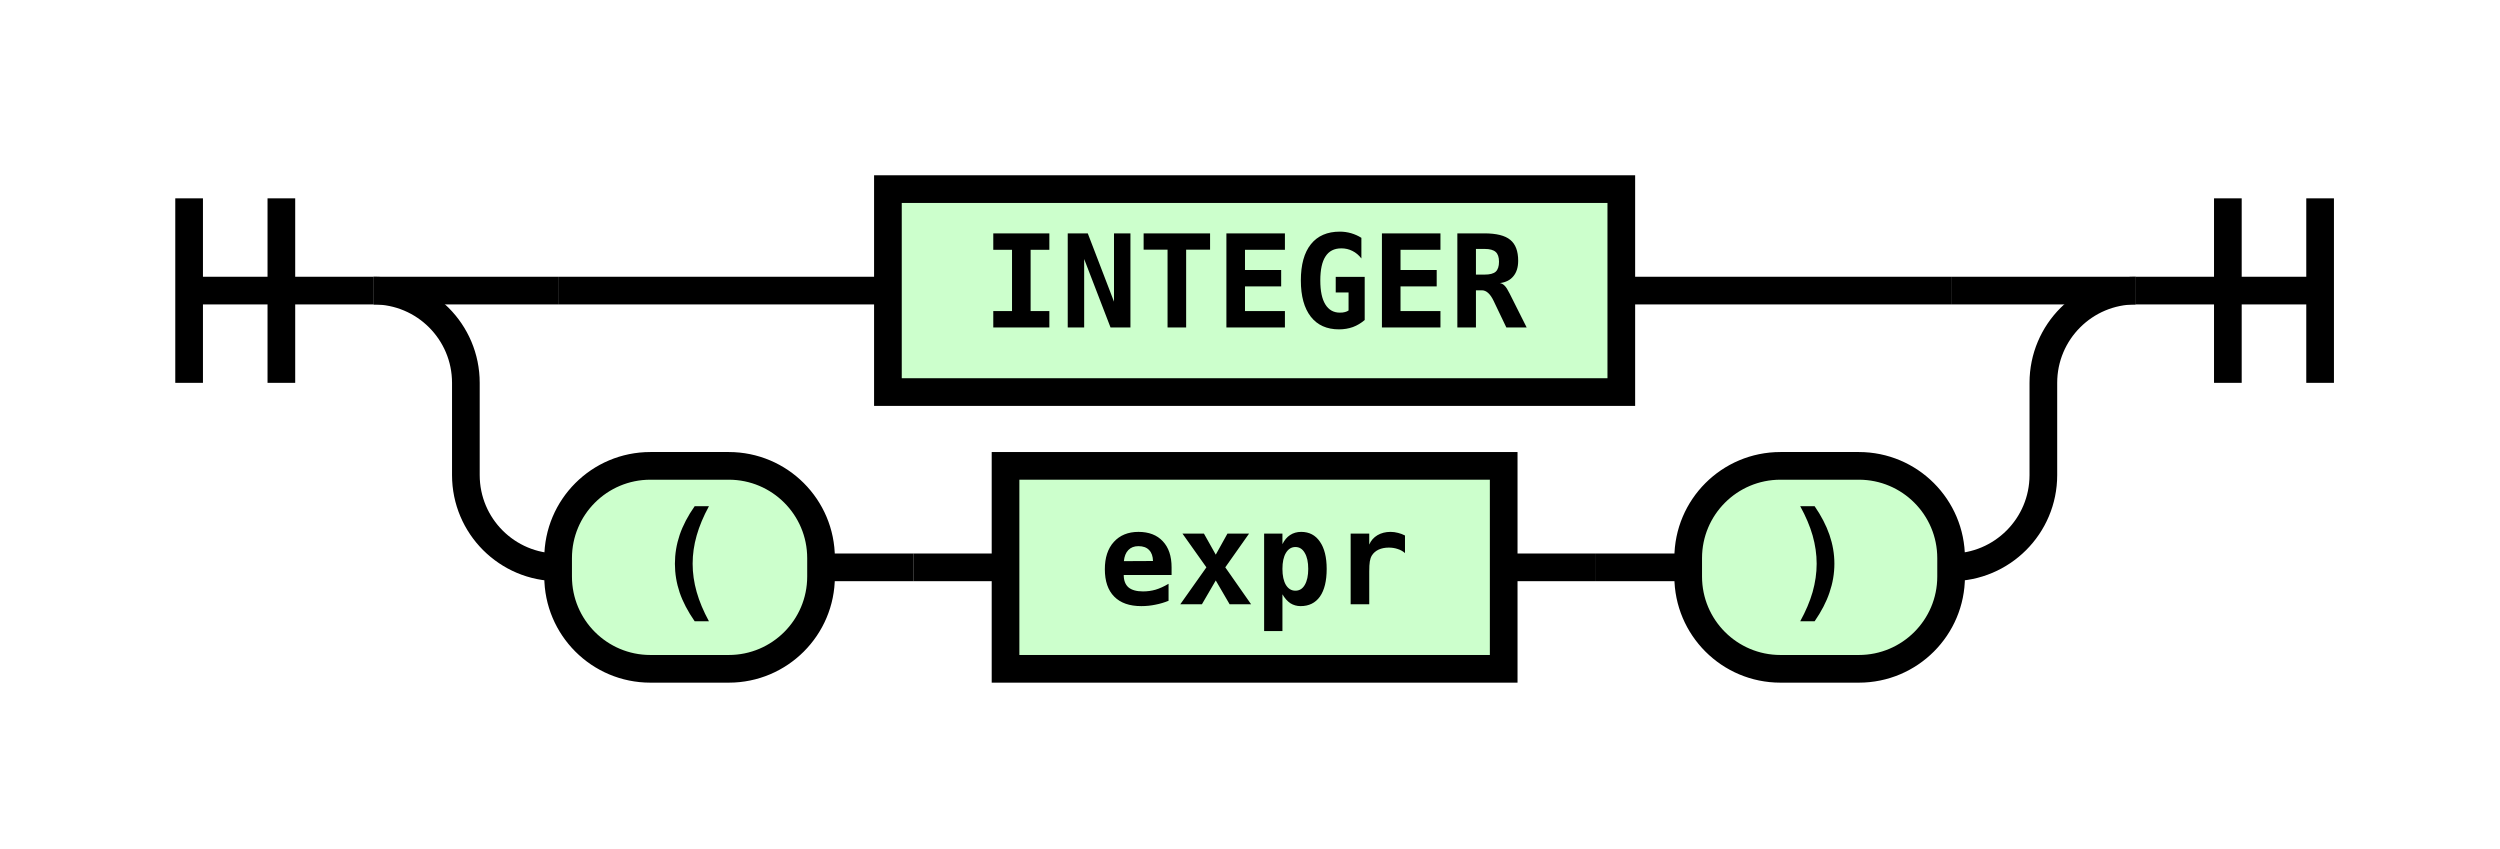
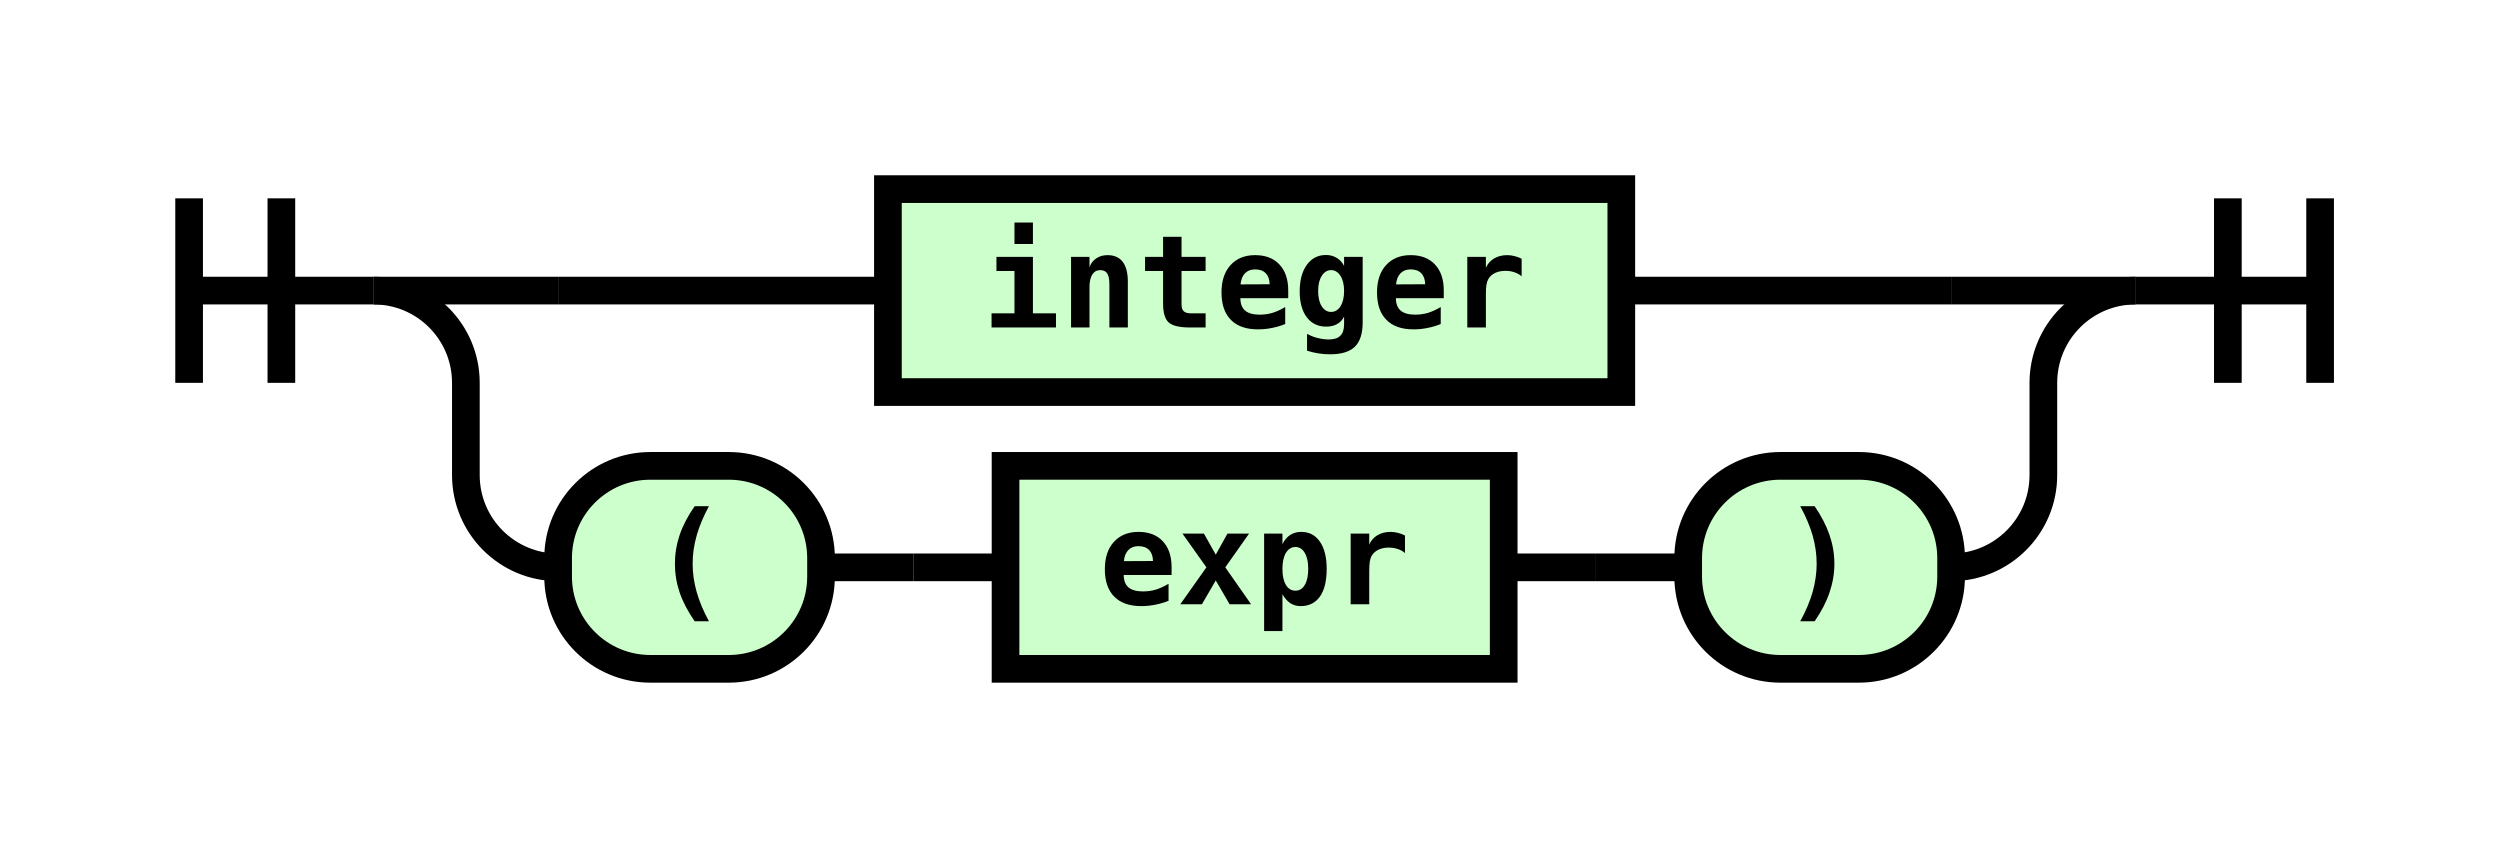
<svg xmlns="http://www.w3.org/2000/svg" class="railroad-diagram" height="92" viewBox="0 0 271.0 92" width="271.0">
  <style>/*  */
	svg.railroad-diagram {
		background-color:hsl(30,20%,95%);
	}
	svg.railroad-diagram path {
		stroke-width:3;
		stroke:black;
		fill:rgba(0,0,0,0);
	}
	svg.railroad-diagram text {
		font:bold 14px monospace;
		text-anchor:middle;
	}
	svg.railroad-diagram text.label{
		text-anchor:start;
	}
	svg.railroad-diagram text.comment{
		font:italic 12px monospace;
	}
	svg.railroad-diagram rect{
		stroke-width:3;
		stroke:black;
		fill:hsl(120,100%,90%);
	}
	svg.railroad-diagram rect.group-box {
		stroke: gray;
		stroke-dasharray: 10 5;
		fill: none;
	}

/*  */
</style>
  <g transform="translate(.5 .5)">
    <g>
      <path d="M20 21v20m10 -20v20m-10 -10h20" />
    </g>
    <g>
      <path d="M40 31h0.0" />
      <path d="M231.0 31h0.0" />
      <path d="M40.0 31h20" />
      <g class="non-terminal ">
        <path d="M60.0 31h35.75" />
        <path d="M175.25 31h35.75" />
        <rect height="22" width="79.5" x="95.75" y="20" />
-         <text x="135.5" y="35">INTEGER</text>
+         <text x="135.5" y="35">integer</text>
      </g>
      <path d="M211.0 31h20" />
      <path d="M40.0 31a10 10 0 0 1 10 10v10a10 10 0 0 0 10 10" />
      <g>
        <path d="M60.0 61h0.0" />
        <path d="M211.0 61h0.0" />
        <g class="terminal ">
          <path d="M60.0 61h0.0" />
          <path d="M88.5 61h0.0" />
          <rect height="22" rx="10" ry="10" width="28.5" x="60" y="50" />
          <text x="74.25" y="65">(</text>
        </g>
        <path d="M88.5 61h10" />
        <path d="M98.5 61h10" />
        <g class="non-terminal ">
          <path d="M108.5 61h0.0" />
          <path d="M162.5 61h0.0" />
          <rect height="22" width="54" x="108.5" y="50" />
          <text x="135.5" y="65">expr</text>
        </g>
        <path d="M162.5 61h10" />
        <path d="M172.5 61h10" />
        <g class="terminal ">
          <path d="M182.5 61h0.0" />
          <path d="M211.0 61h0.0" />
          <rect height="22" rx="10" ry="10" width="28.5" x="182.5" y="50" />
          <text x="196.75" y="65">)</text>
        </g>
      </g>
      <path d="M211.0 61a10 10 0 0 0 10 -10v-10a10 10 0 0 1 10 -10" />
    </g>
    <path d="M 231.0 31 h 20 m -10 -10 v 20 m 10 -20 v 20" />
  </g>
</svg>
